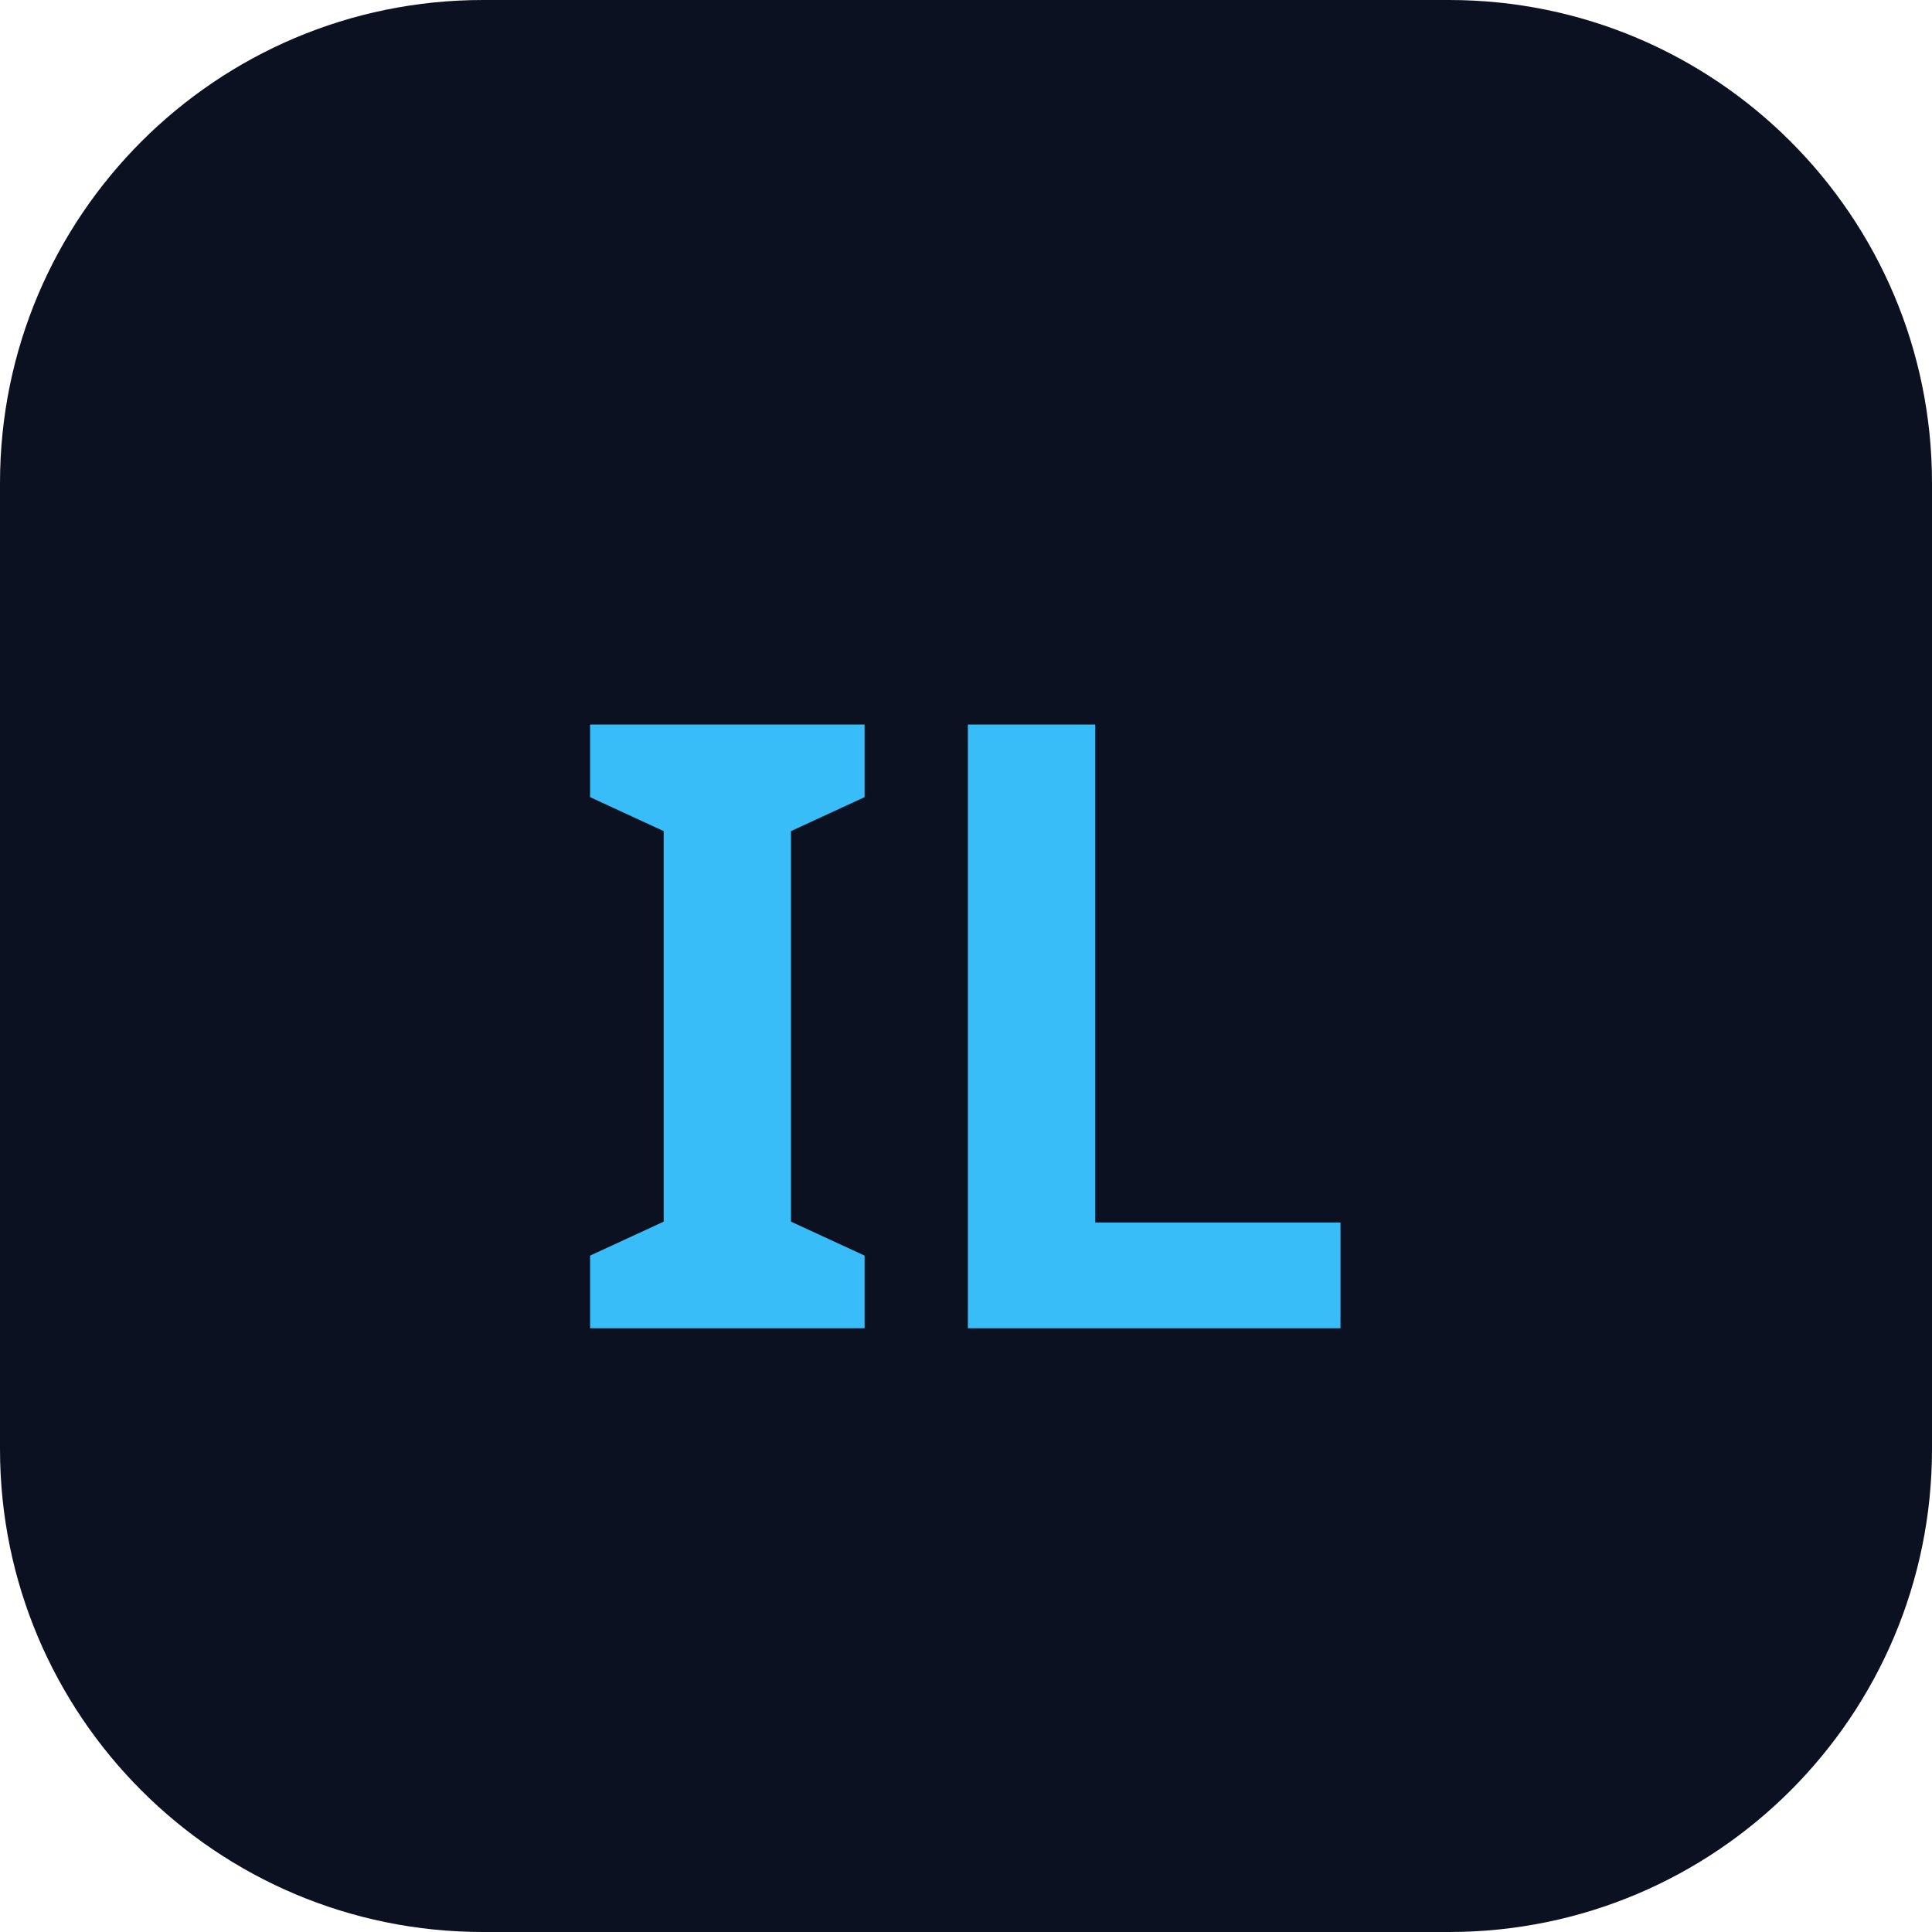
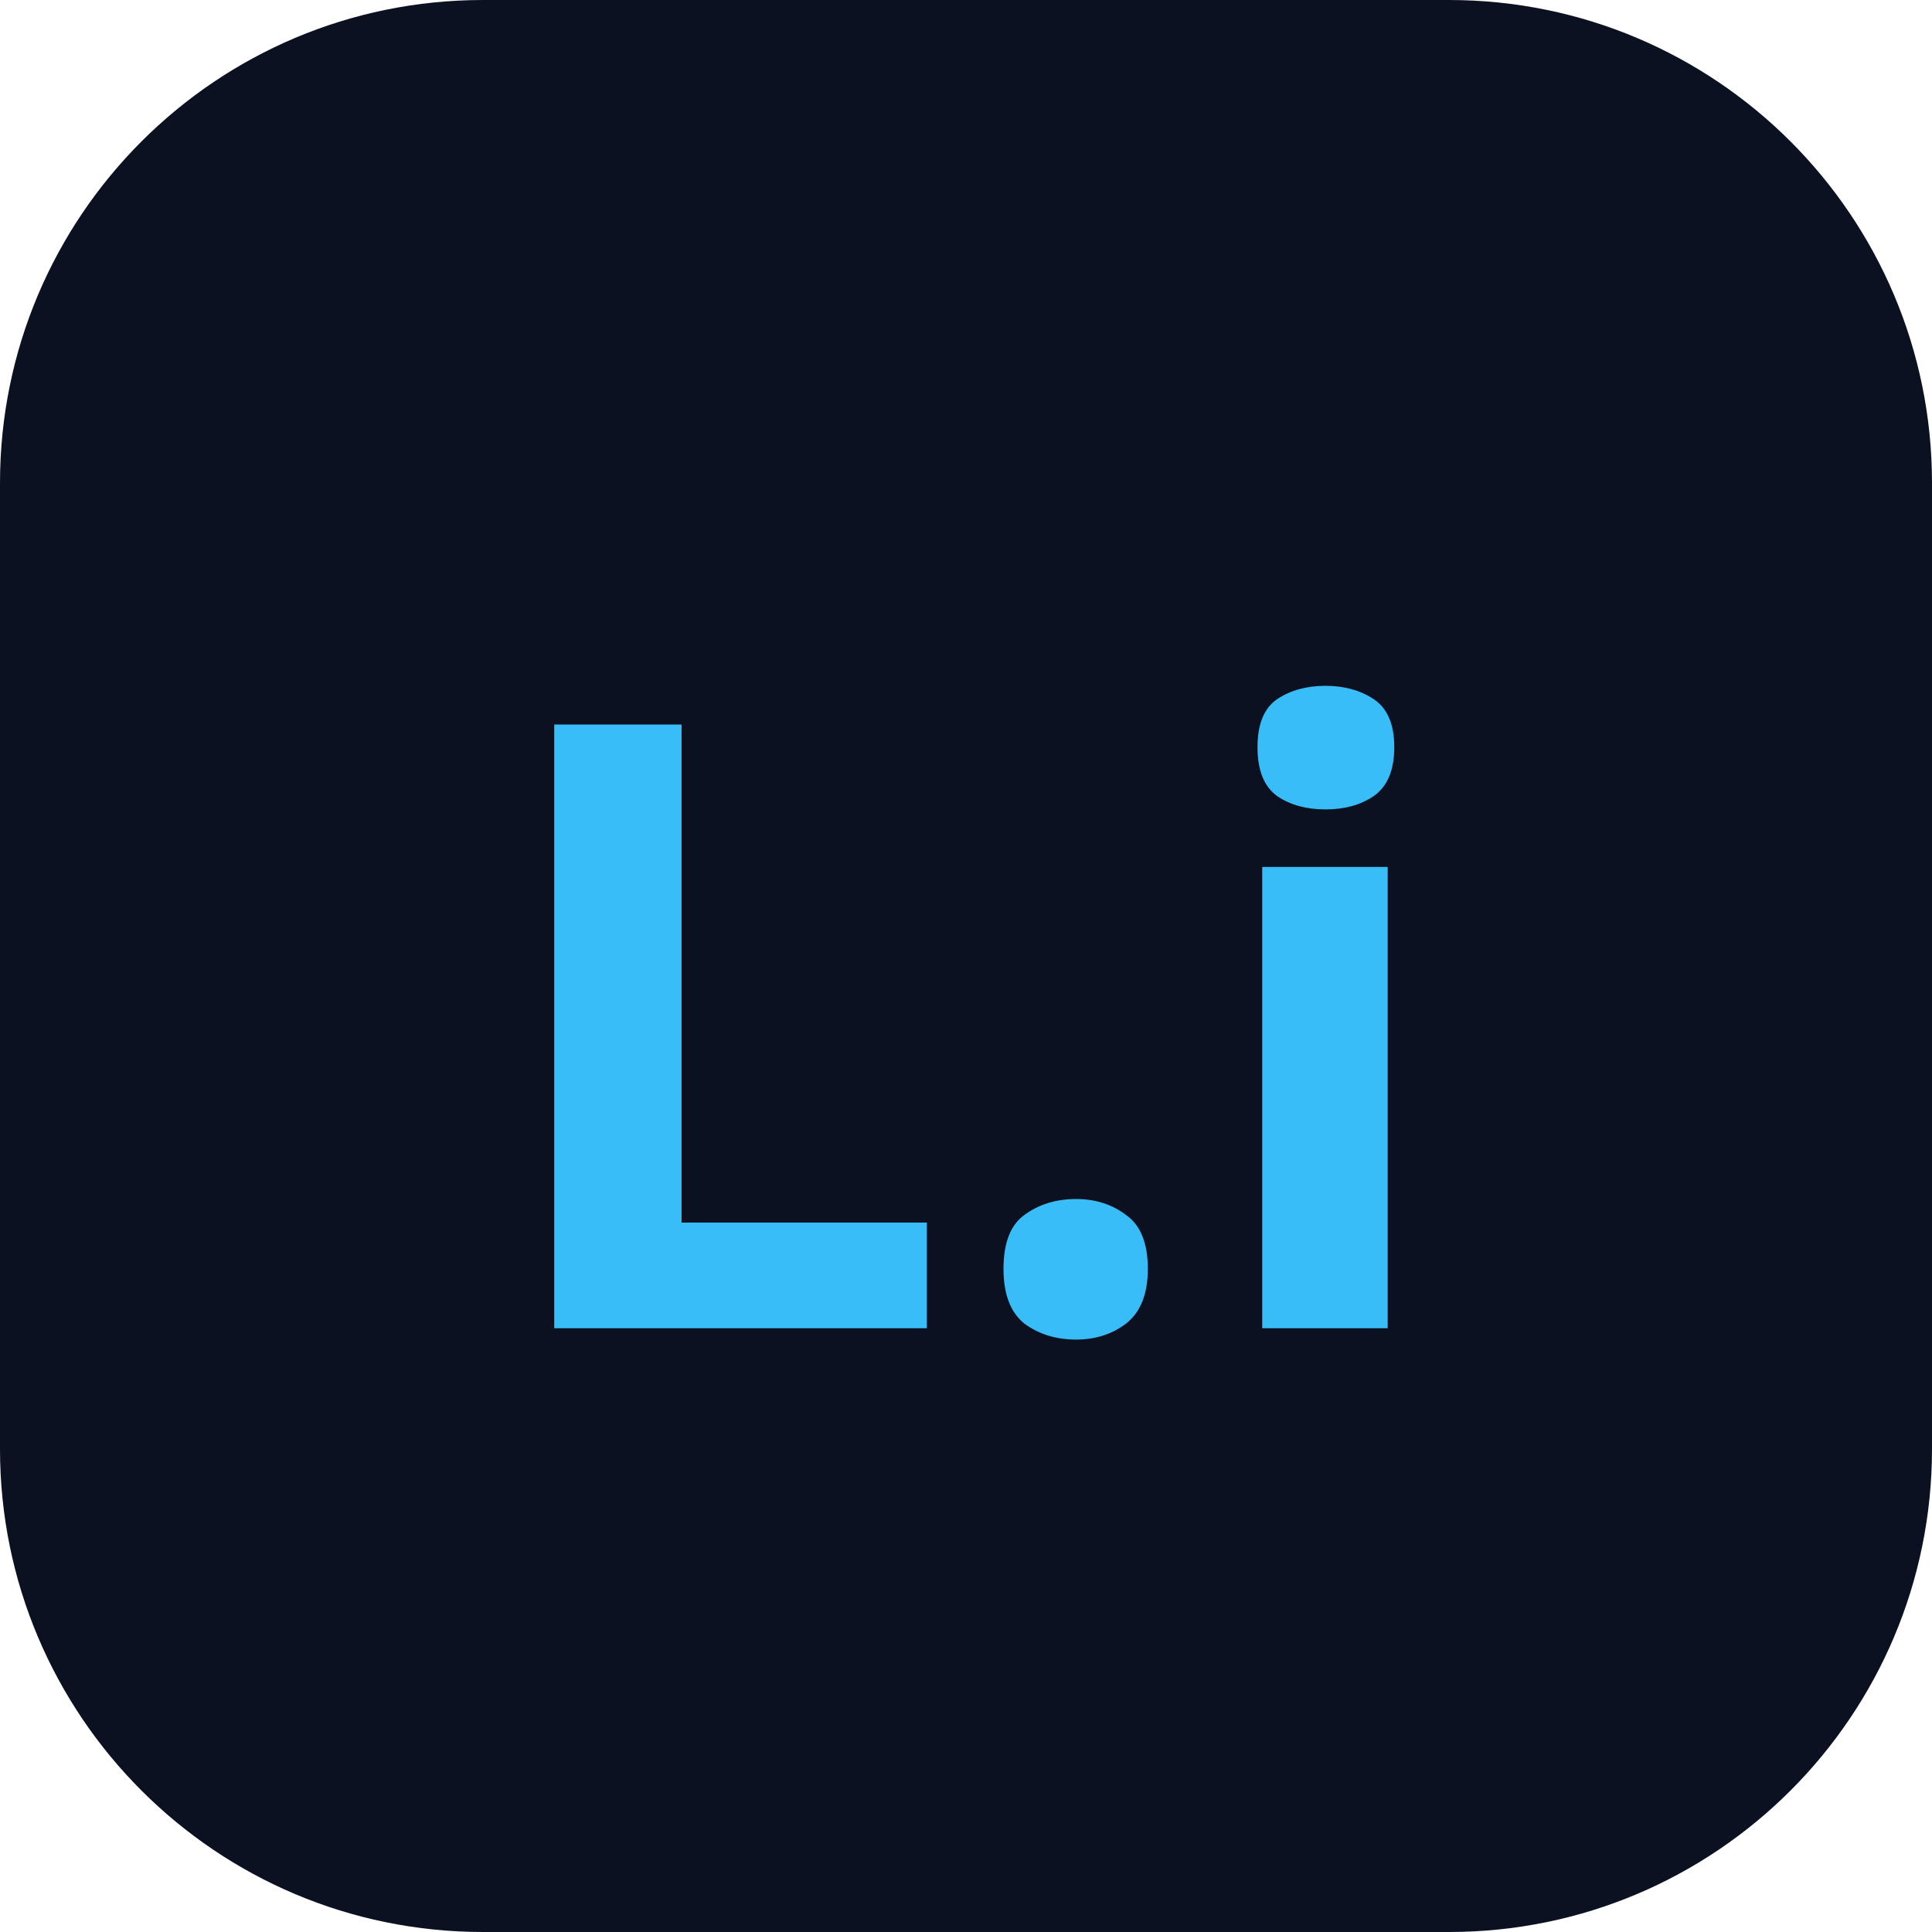
<svg xmlns="http://www.w3.org/2000/svg" viewBox="0 0 32 32" fill="none">
  <rect width="32" height="32" rx="8" fill="#0b1120" />
-   <text x="16" y="22" text-anchor="middle" font-family="system-ui,sans-serif" font-size="14" font-weight="700" fill="#38bdf8">IL</text>
+   <text x="16" y="22" text-anchor="middle" font-family="system-ui,sans-serif" font-size="14" font-weight="700" fill="#38bdf8">L.i</text>
</svg>
